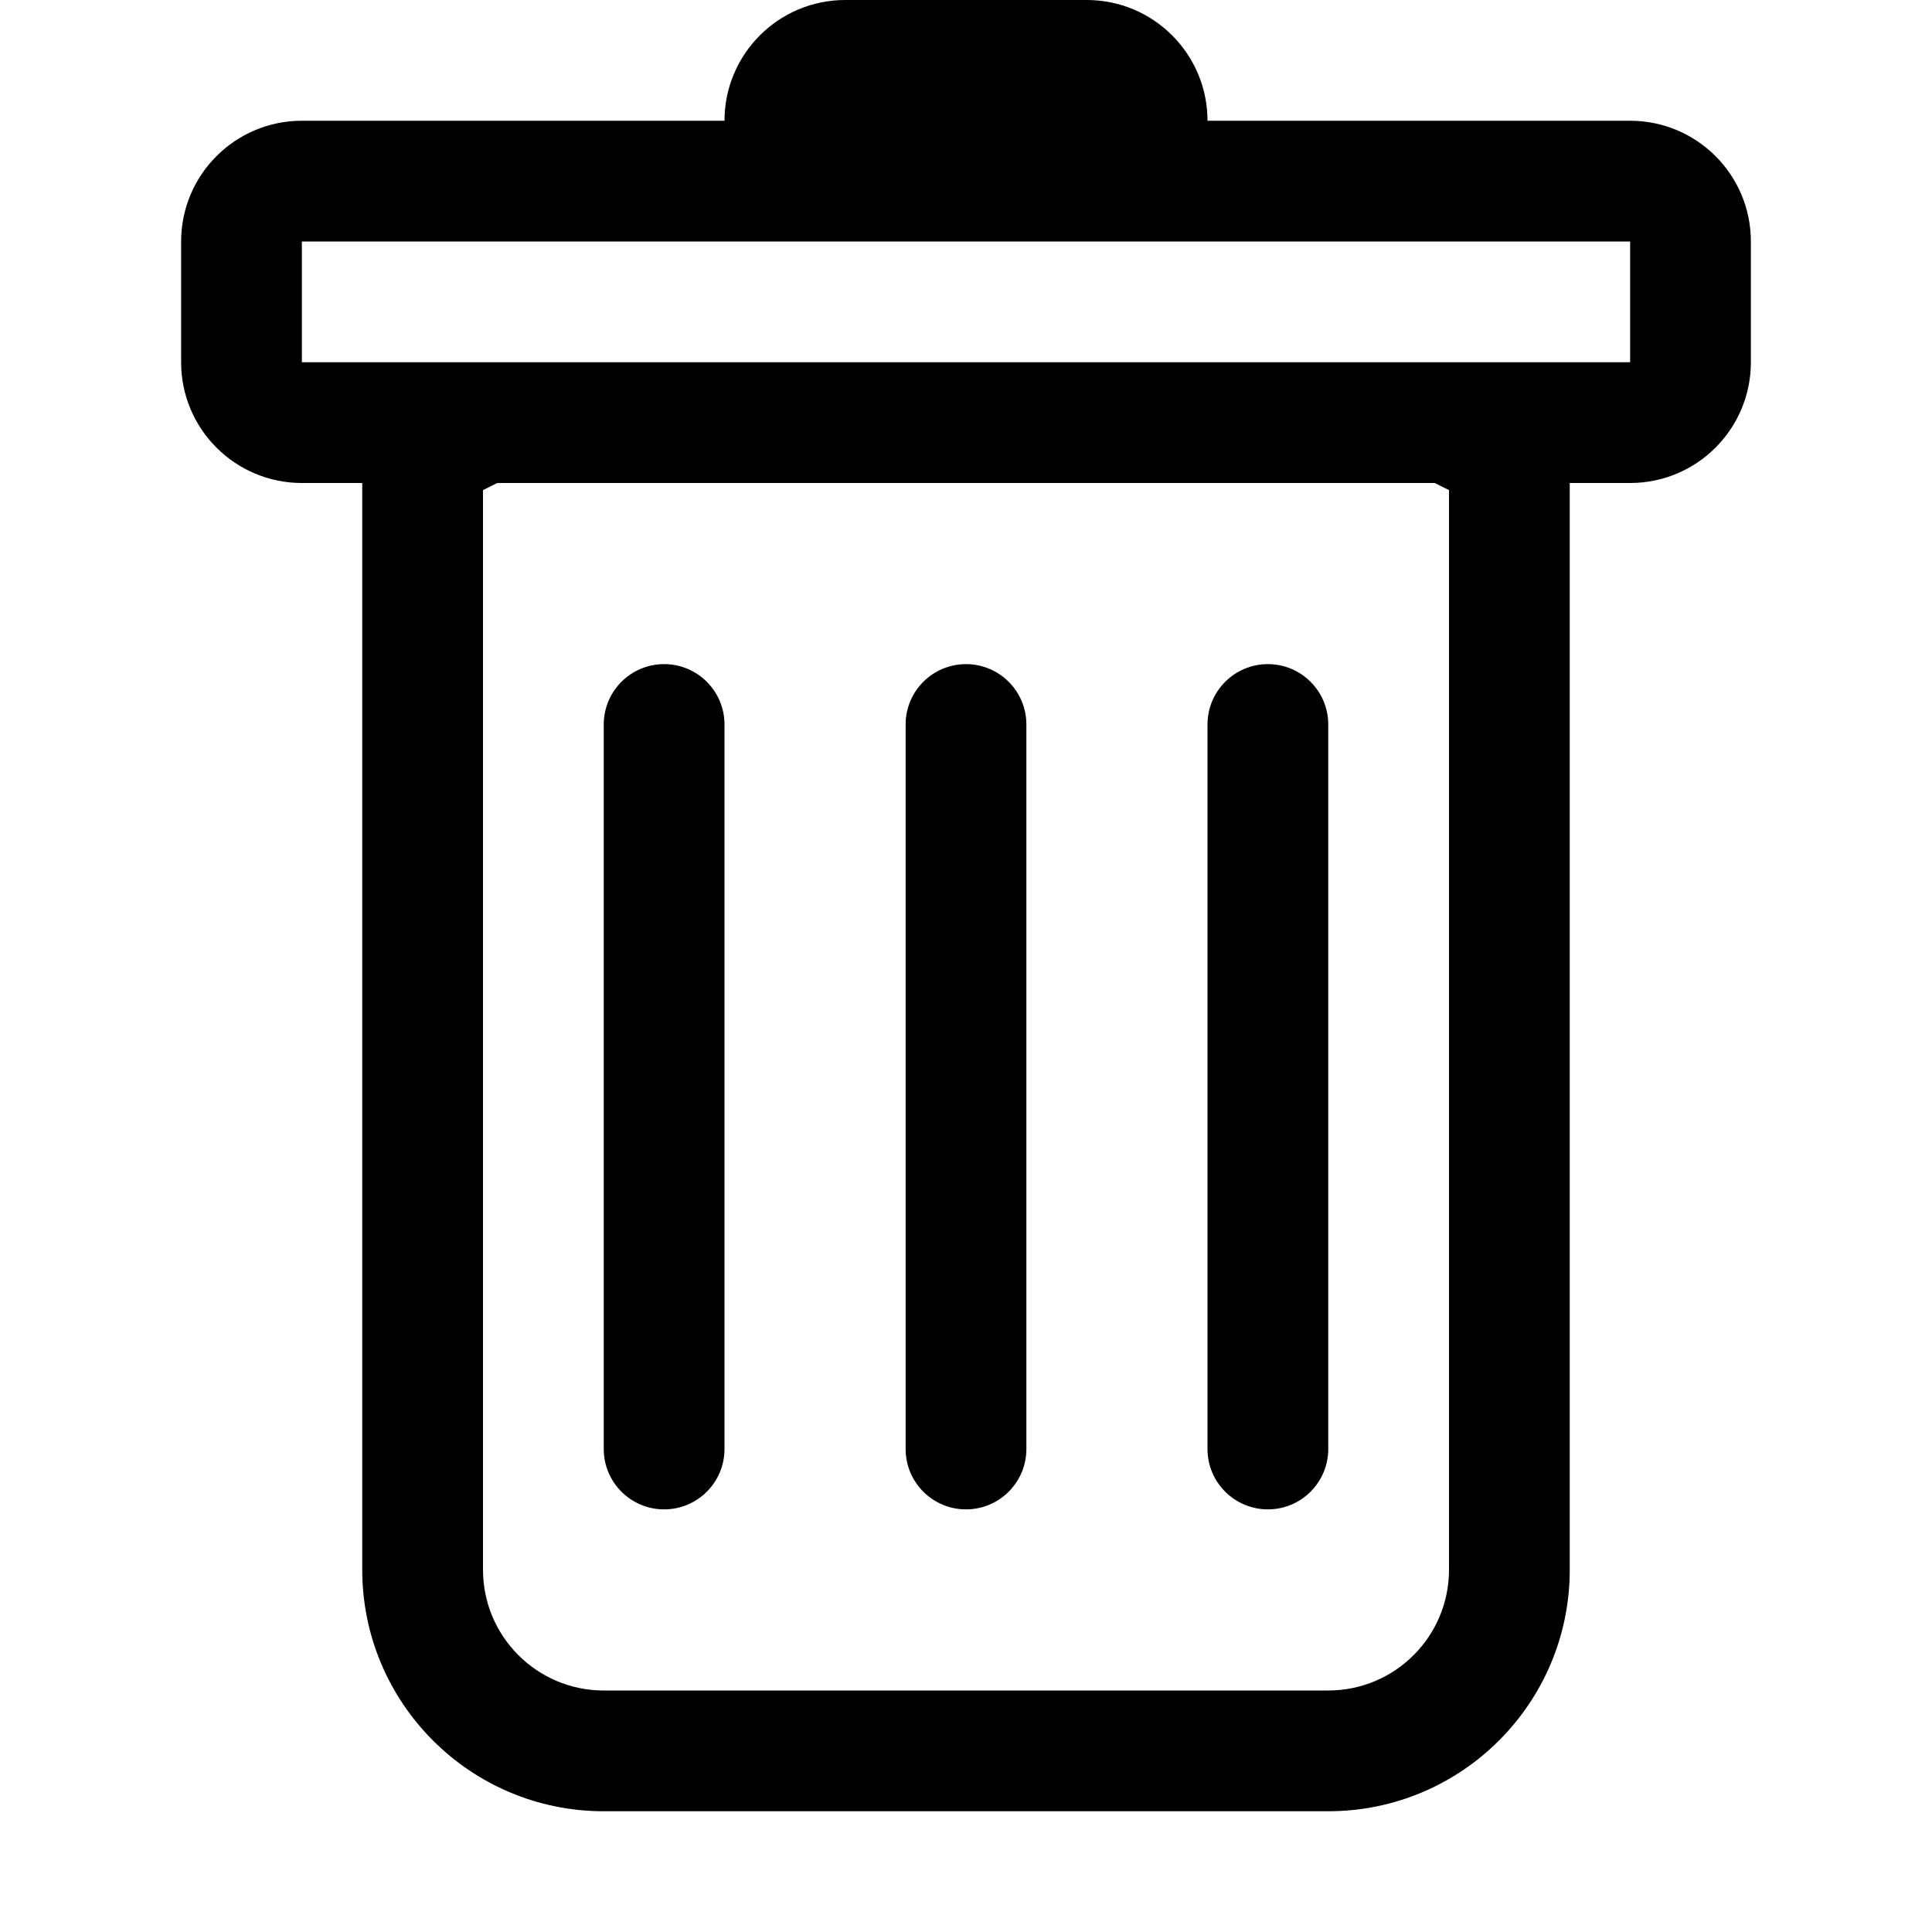
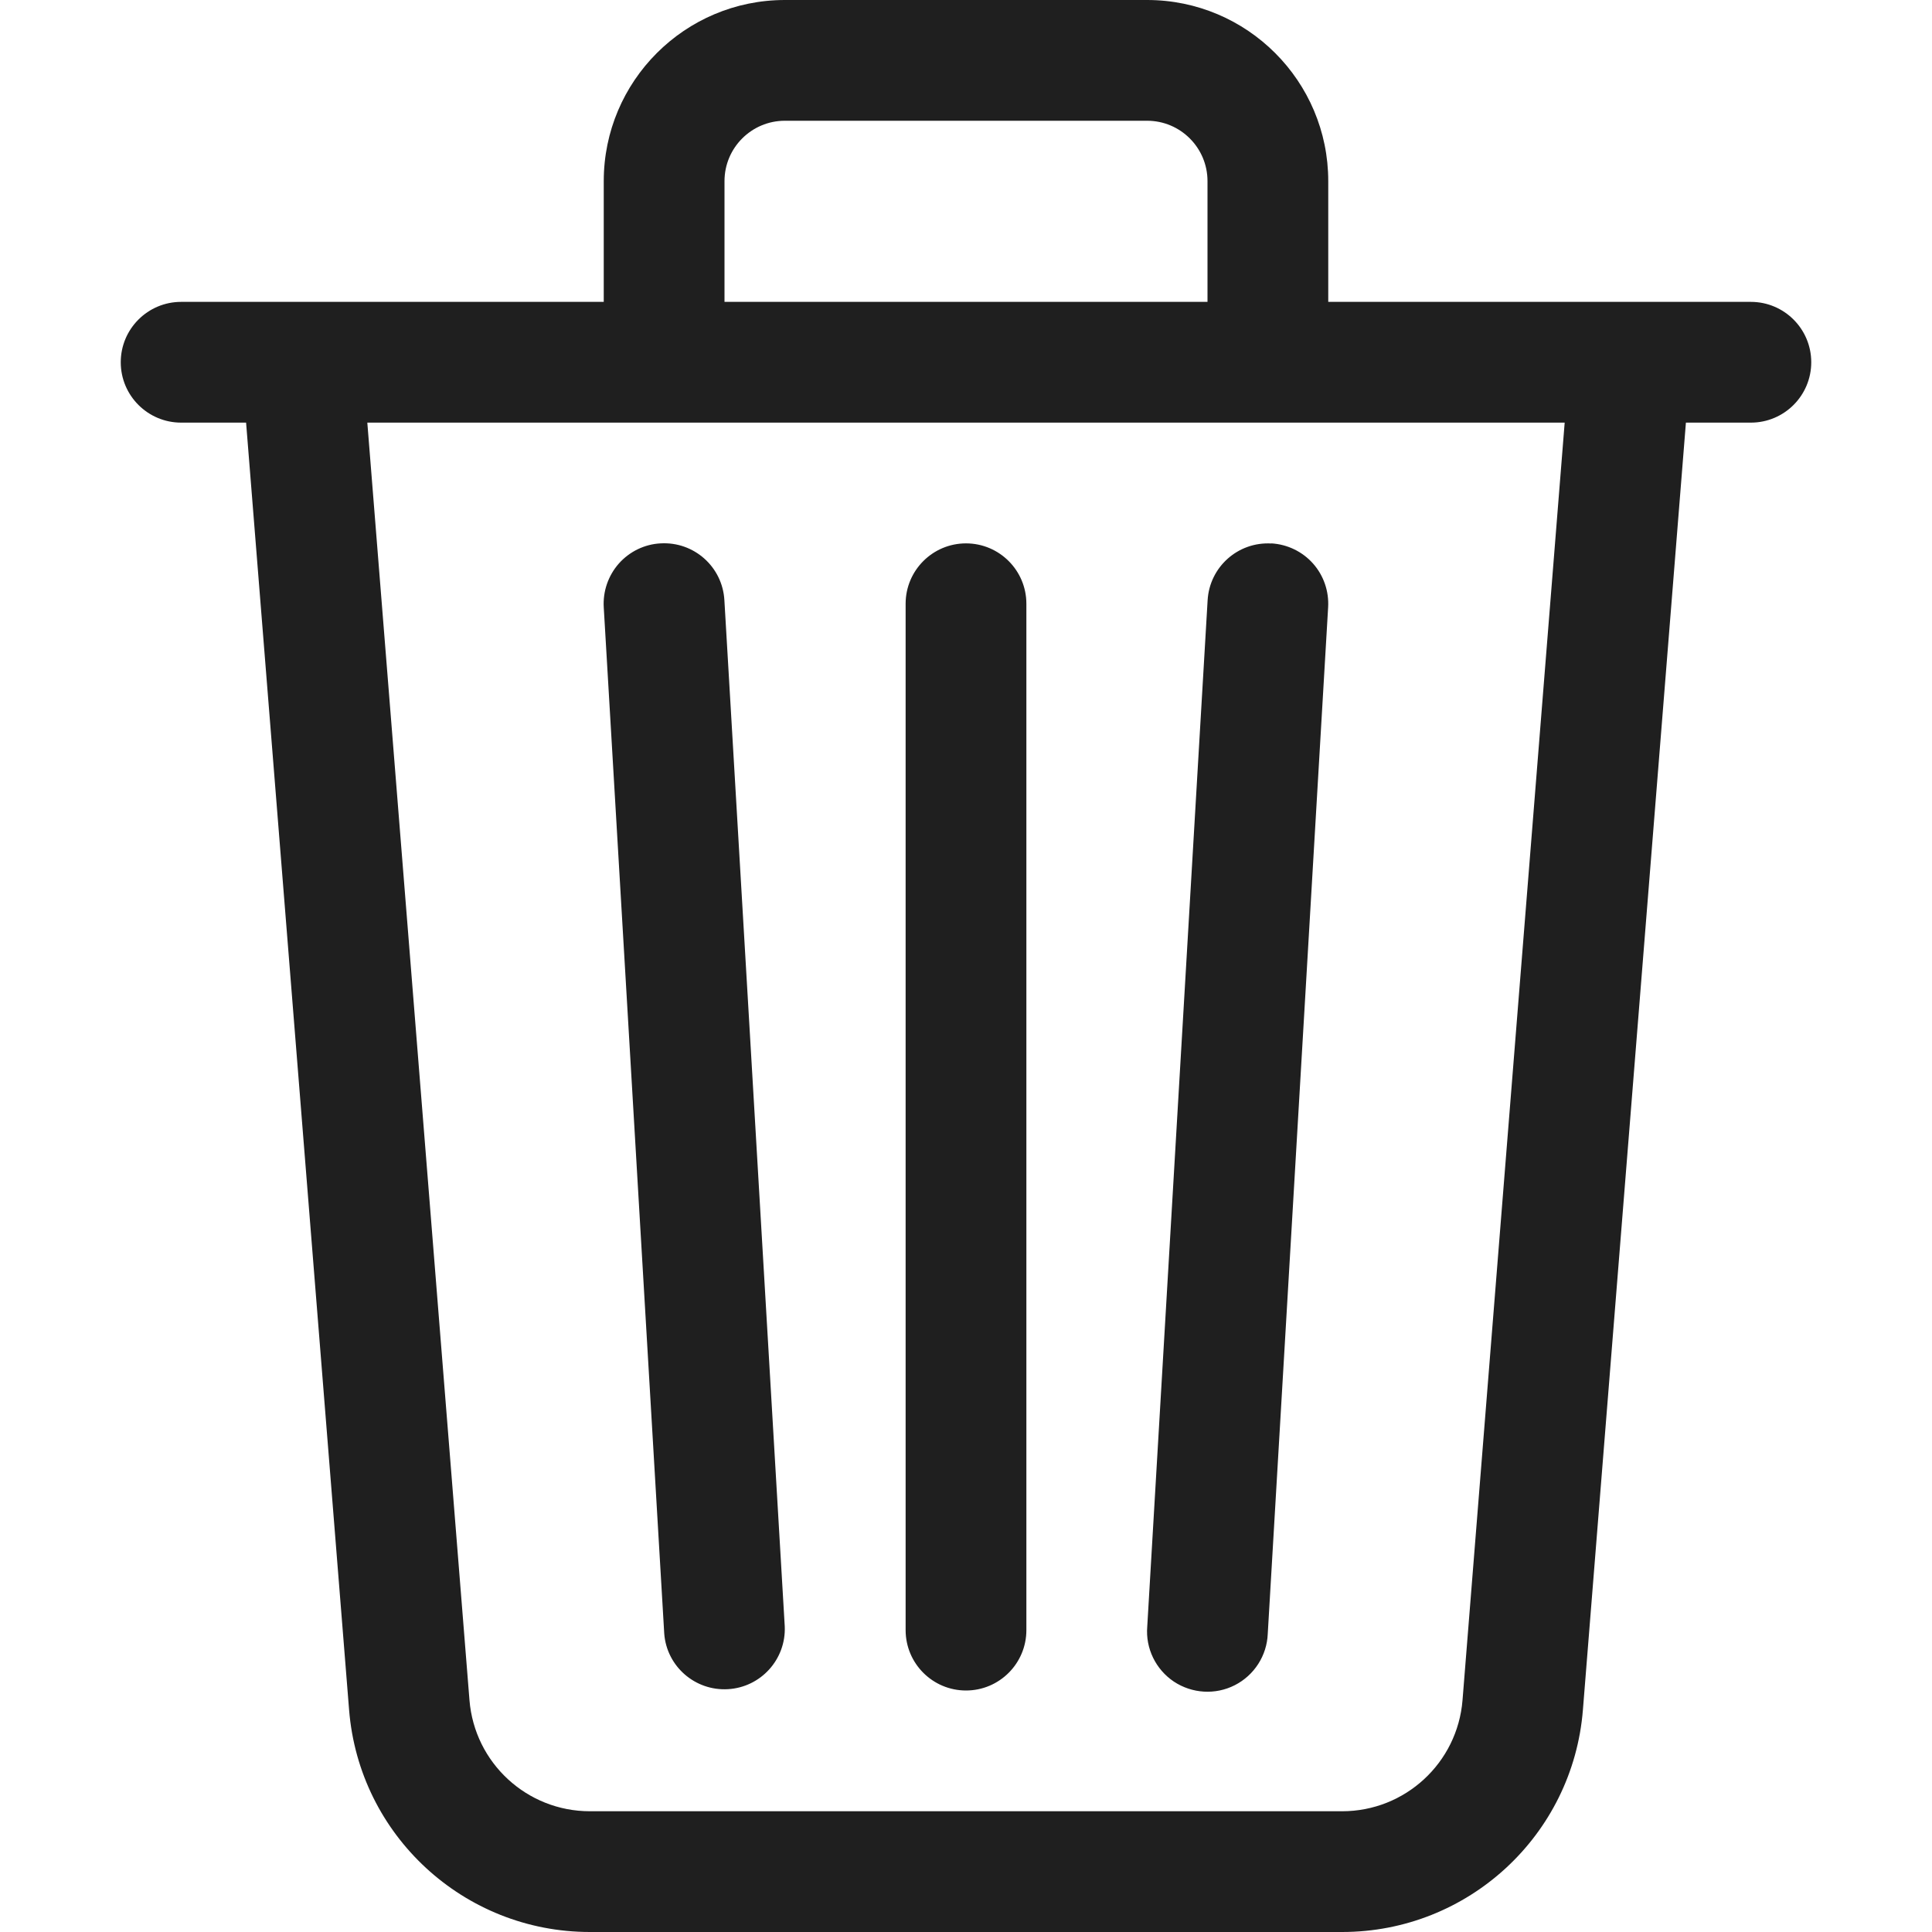
- <svg xmlns="http://www.w3.org/2000/svg" width="16" height="16" fill="currentColor" class="bi bi-trash" viewBox="0 0 16 16">
-   <path d="M5.5 5.5A.5.5 0 0 1 6 6v6a.5.5 0 0 1-1 0V6a.5.5 0 0 1 .5-.5Zm2.5 0a.5.5 0 0 1 .5.5v6a.5.5 0 0 1-1 0V6a.5.5 0 0 1 .5-.5Zm3 .5a.5.5 0 0 0-1 0v6a.5.5 0 0 0 1 0V6Z" />
-   <path d="M14.5 3a1 1 0 0 1-1 1H13v9a2 2 0 0 1-2 2H5a2 2 0 0 1-2-2V4h-.5a1 1 0 0 1-1-1V2a1 1 0 0 1 1-1H6a1 1 0 0 1 1-1h2a1 1 0 0 1 1 1h3.5a1 1 0 0 1 1 1v1ZM4.118 4 4 4.059V13a1 1 0 0 0 1 1h6a1 1 0 0 0 1-1V4.059L11.882 4H4.118ZM2.5 3h11V2h-11v1Z" />
+ <svg xmlns="http://www.w3.org/2000/svg" version="1.1" width="16" height="16" viewBox="0,0,256,256">
+   <g fill="#1f1f1f" fill-rule="nonzero" stroke="none" stroke-width="1" stroke-linecap="butt" stroke-linejoin="miter" stroke-miterlimit="10" stroke-dasharray="" stroke-dashoffset="0" font-family="none" font-weight="none" font-size="none" text-anchor="none" style="mix-blend-mode: normal">
+     <g transform="translate(0,0) scale(16,16)">
+       <path d="M6.5,1h3c0.276,0 0.5,0.224 0.5,0.5v1h-4v-1c0,-0.276 0.224,-0.5 0.5,-0.5zM11,2.5v-1c0,-0.828 -0.672,-1.5 -1.5,-1.5h-3c-0.828,0 -1.5,0.672 -1.5,1.5v1h-2.494c-0.003,-0 -0.007,-0 -0.01,0h-0.996c-0.276,0 -0.5,0.224 -0.5,0.5c0,0.276 0.224,0.5 0.5,0.5h0.538l0.853,10.66c0.083,1.039 0.951,1.84 1.994,1.84h6.23c1.043,0 1.911,-0.801 1.994,-1.84l0.853,-10.66h0.538c0.276,0 0.5,-0.224 0.5,-0.5c0,-0.276 -0.224,-0.5 -0.5,-0.5h-0.995c-0.003,-0 -0.007,-0 -0.01,0zM12.958,3.5l-0.846,10.58c-0.042,0.52 -0.476,0.92 -0.997,0.92h-6.23c-0.521,0 -0.955,-0.4 -0.997,-0.92l-0.846,-10.58zM5.471,4.5c0.276,-0.016 0.512,0.194 0.528,0.47l0.5,8.5c0.011,0.272 -0.198,0.503 -0.47,0.519c-0.272,0.016 -0.507,-0.188 -0.528,-0.459l-0.501,-8.5c-0.008,-0.133 0.037,-0.263 0.125,-0.363c0.088,-0.099 0.212,-0.16 0.345,-0.167zM10.529,4.5c0.133,0.008 0.257,0.068 0.345,0.167c0.088,0.099 0.133,0.23 0.125,0.363l-0.5,8.5c-0.007,0.181 -0.112,0.344 -0.273,0.426c-0.161,0.082 -0.354,0.07 -0.505,-0.03c-0.15,-0.101 -0.235,-0.275 -0.22,-0.455l0.5,-8.5c0.016,-0.276 0.252,-0.486 0.528,-0.47zM8,4.5c0.276,0 0.5,0.224 0.5,0.5v8.5c0,0.276 -0.224,0.5 -0.5,0.5c-0.276,0 -0.5,-0.224 -0.5,-0.5v-8.5c0,-0.276 0.224,-0.5 0.5,-0.5z" />
+     </g>
+   </g>
</svg>
